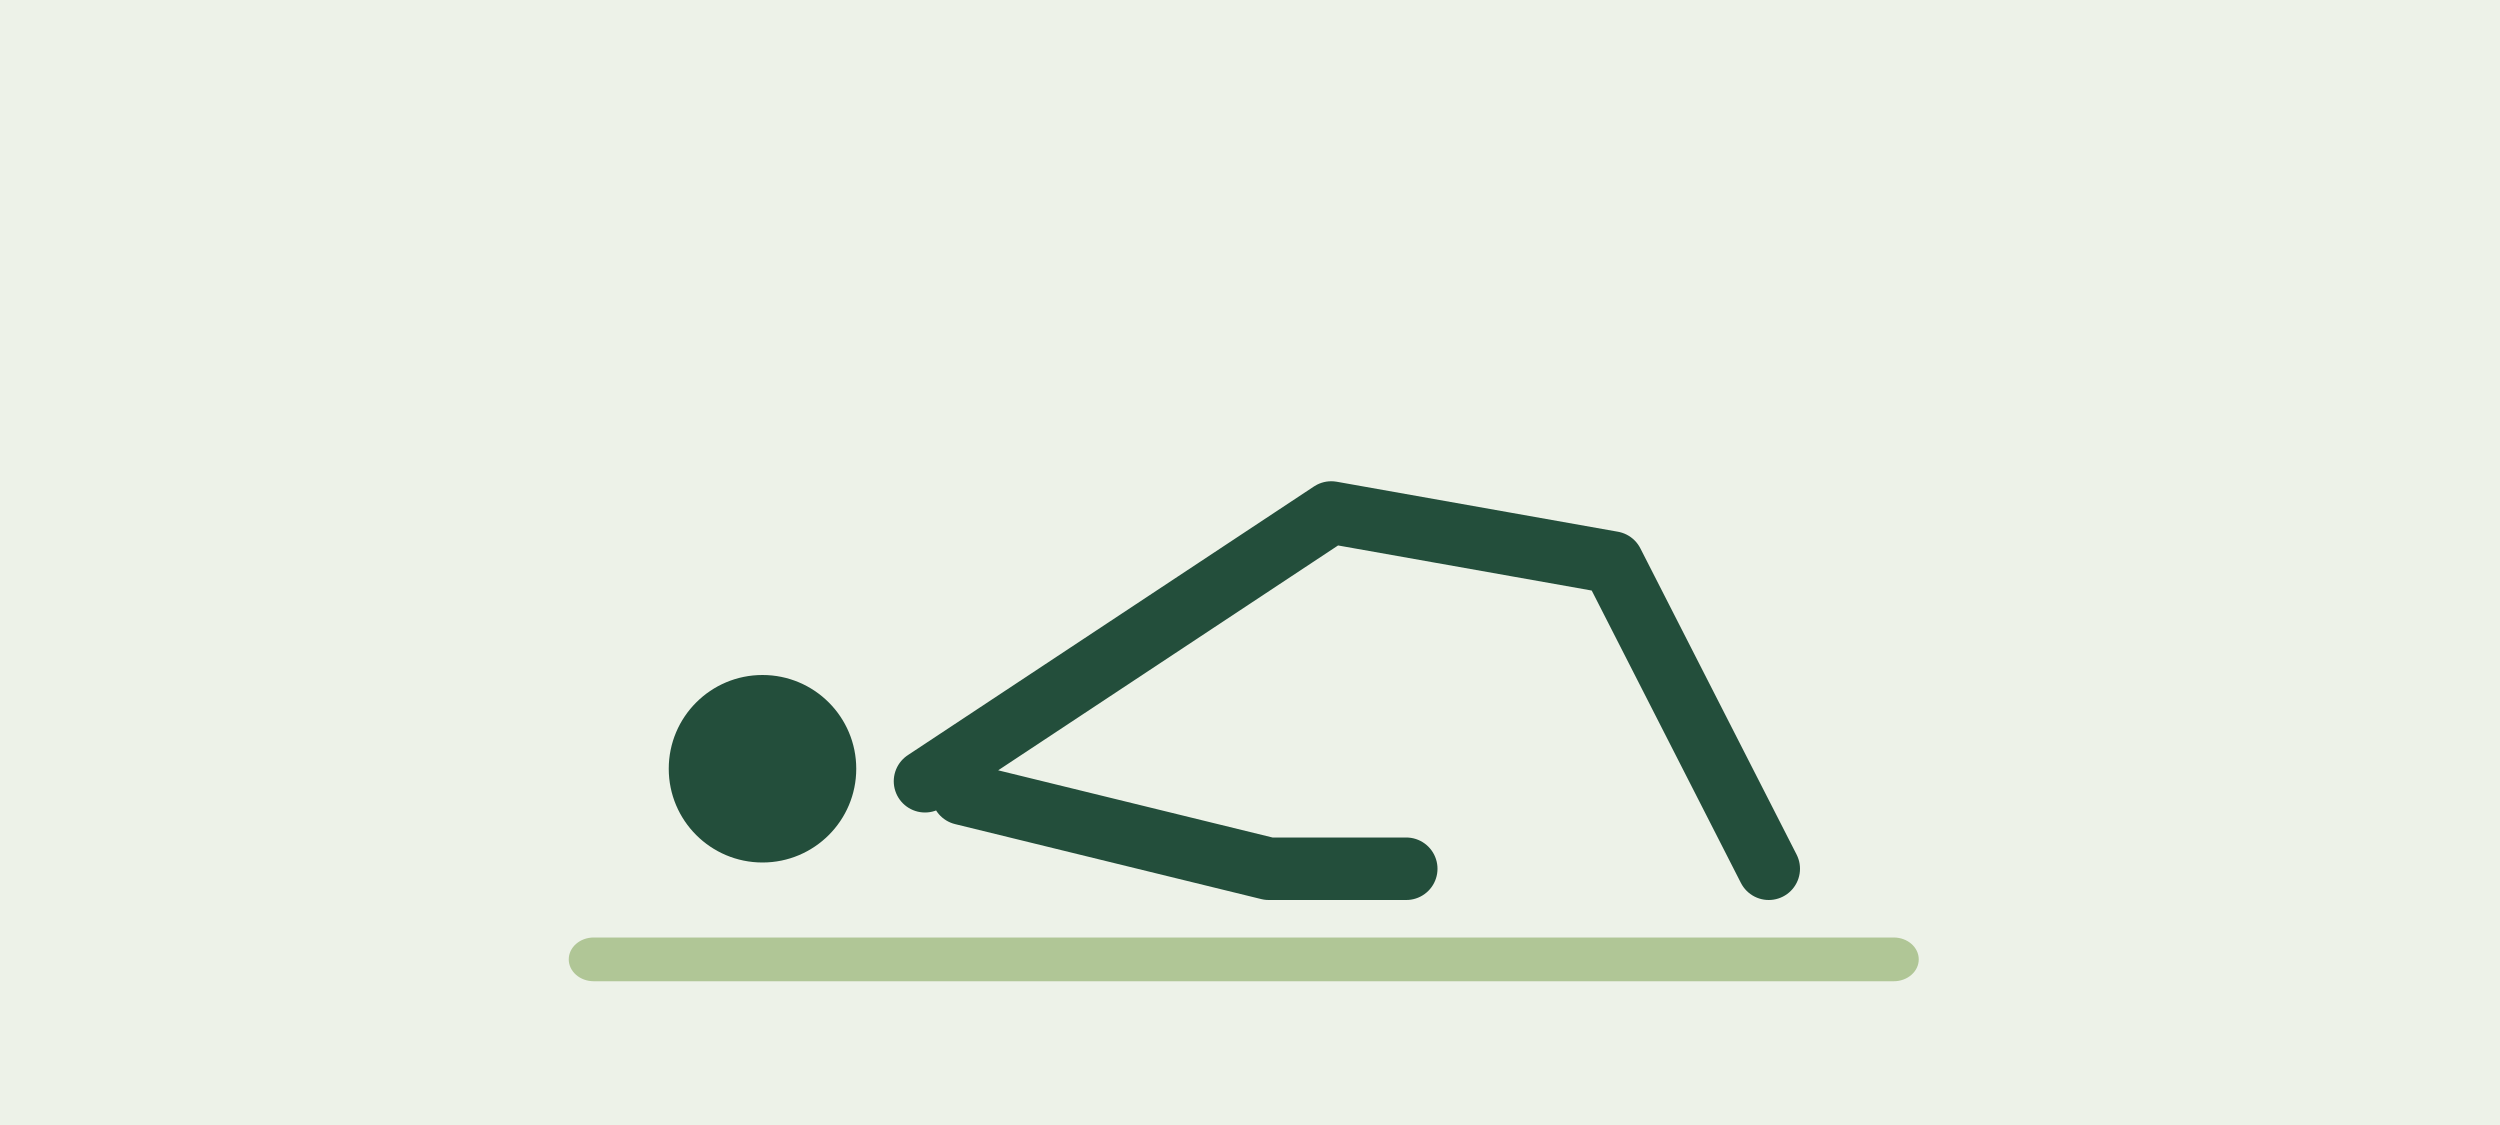
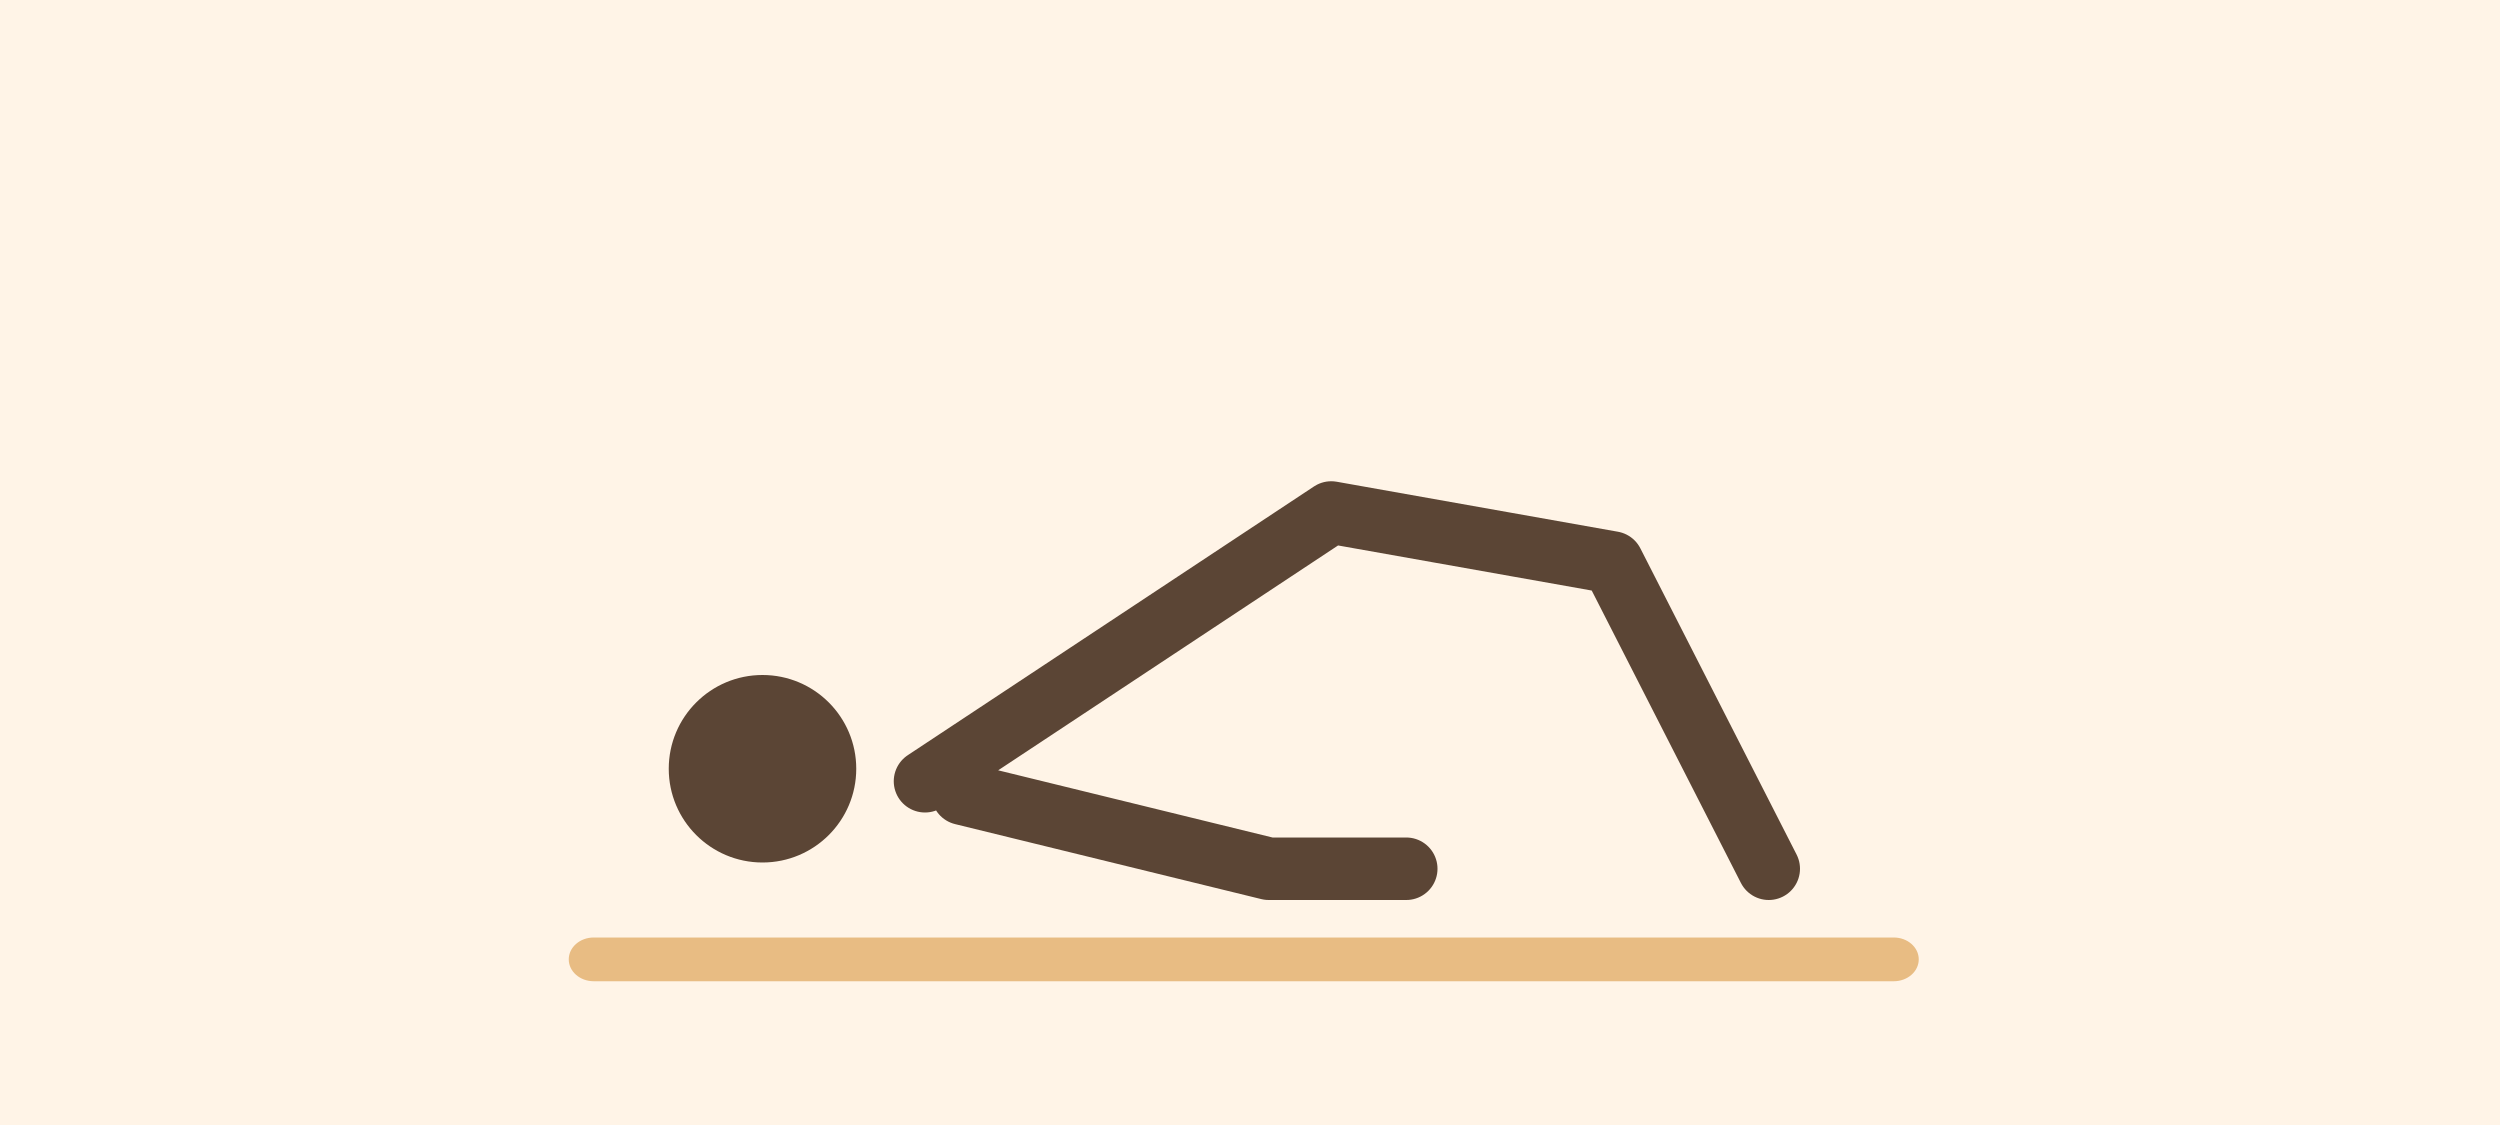
<svg xmlns="http://www.w3.org/2000/svg" viewBox="0 0 400 180">
-   <path fill="#edf2e8" d="M0 0h400v180H0z" />
-   <circle cx="122" cy="123" r="15" fill="#234e3b" />
-   <g fill="none" stroke="#234e3b" stroke-width="10" stroke-linecap="round" stroke-linejoin="round">
+   <path fill="#fff4e7" d="M0 0h400v180H0z" />
+   <circle cx="122" cy="123" r="15" fill="#5b4535" />
+   <g fill="none" stroke="#5b4535" stroke-width="10" stroke-linecap="round" stroke-linejoin="round">
    <path d="m148 125 65-43 45 8 25 49m-129-12 49 12h22" />
  </g>
-   <rect x="91" y="150" width="216" height="7" rx="4" fill="#b0c696" />
+   <rect x="91" y="150" width="216" height="7" rx="4" fill="#e8bc83" />
</svg>
